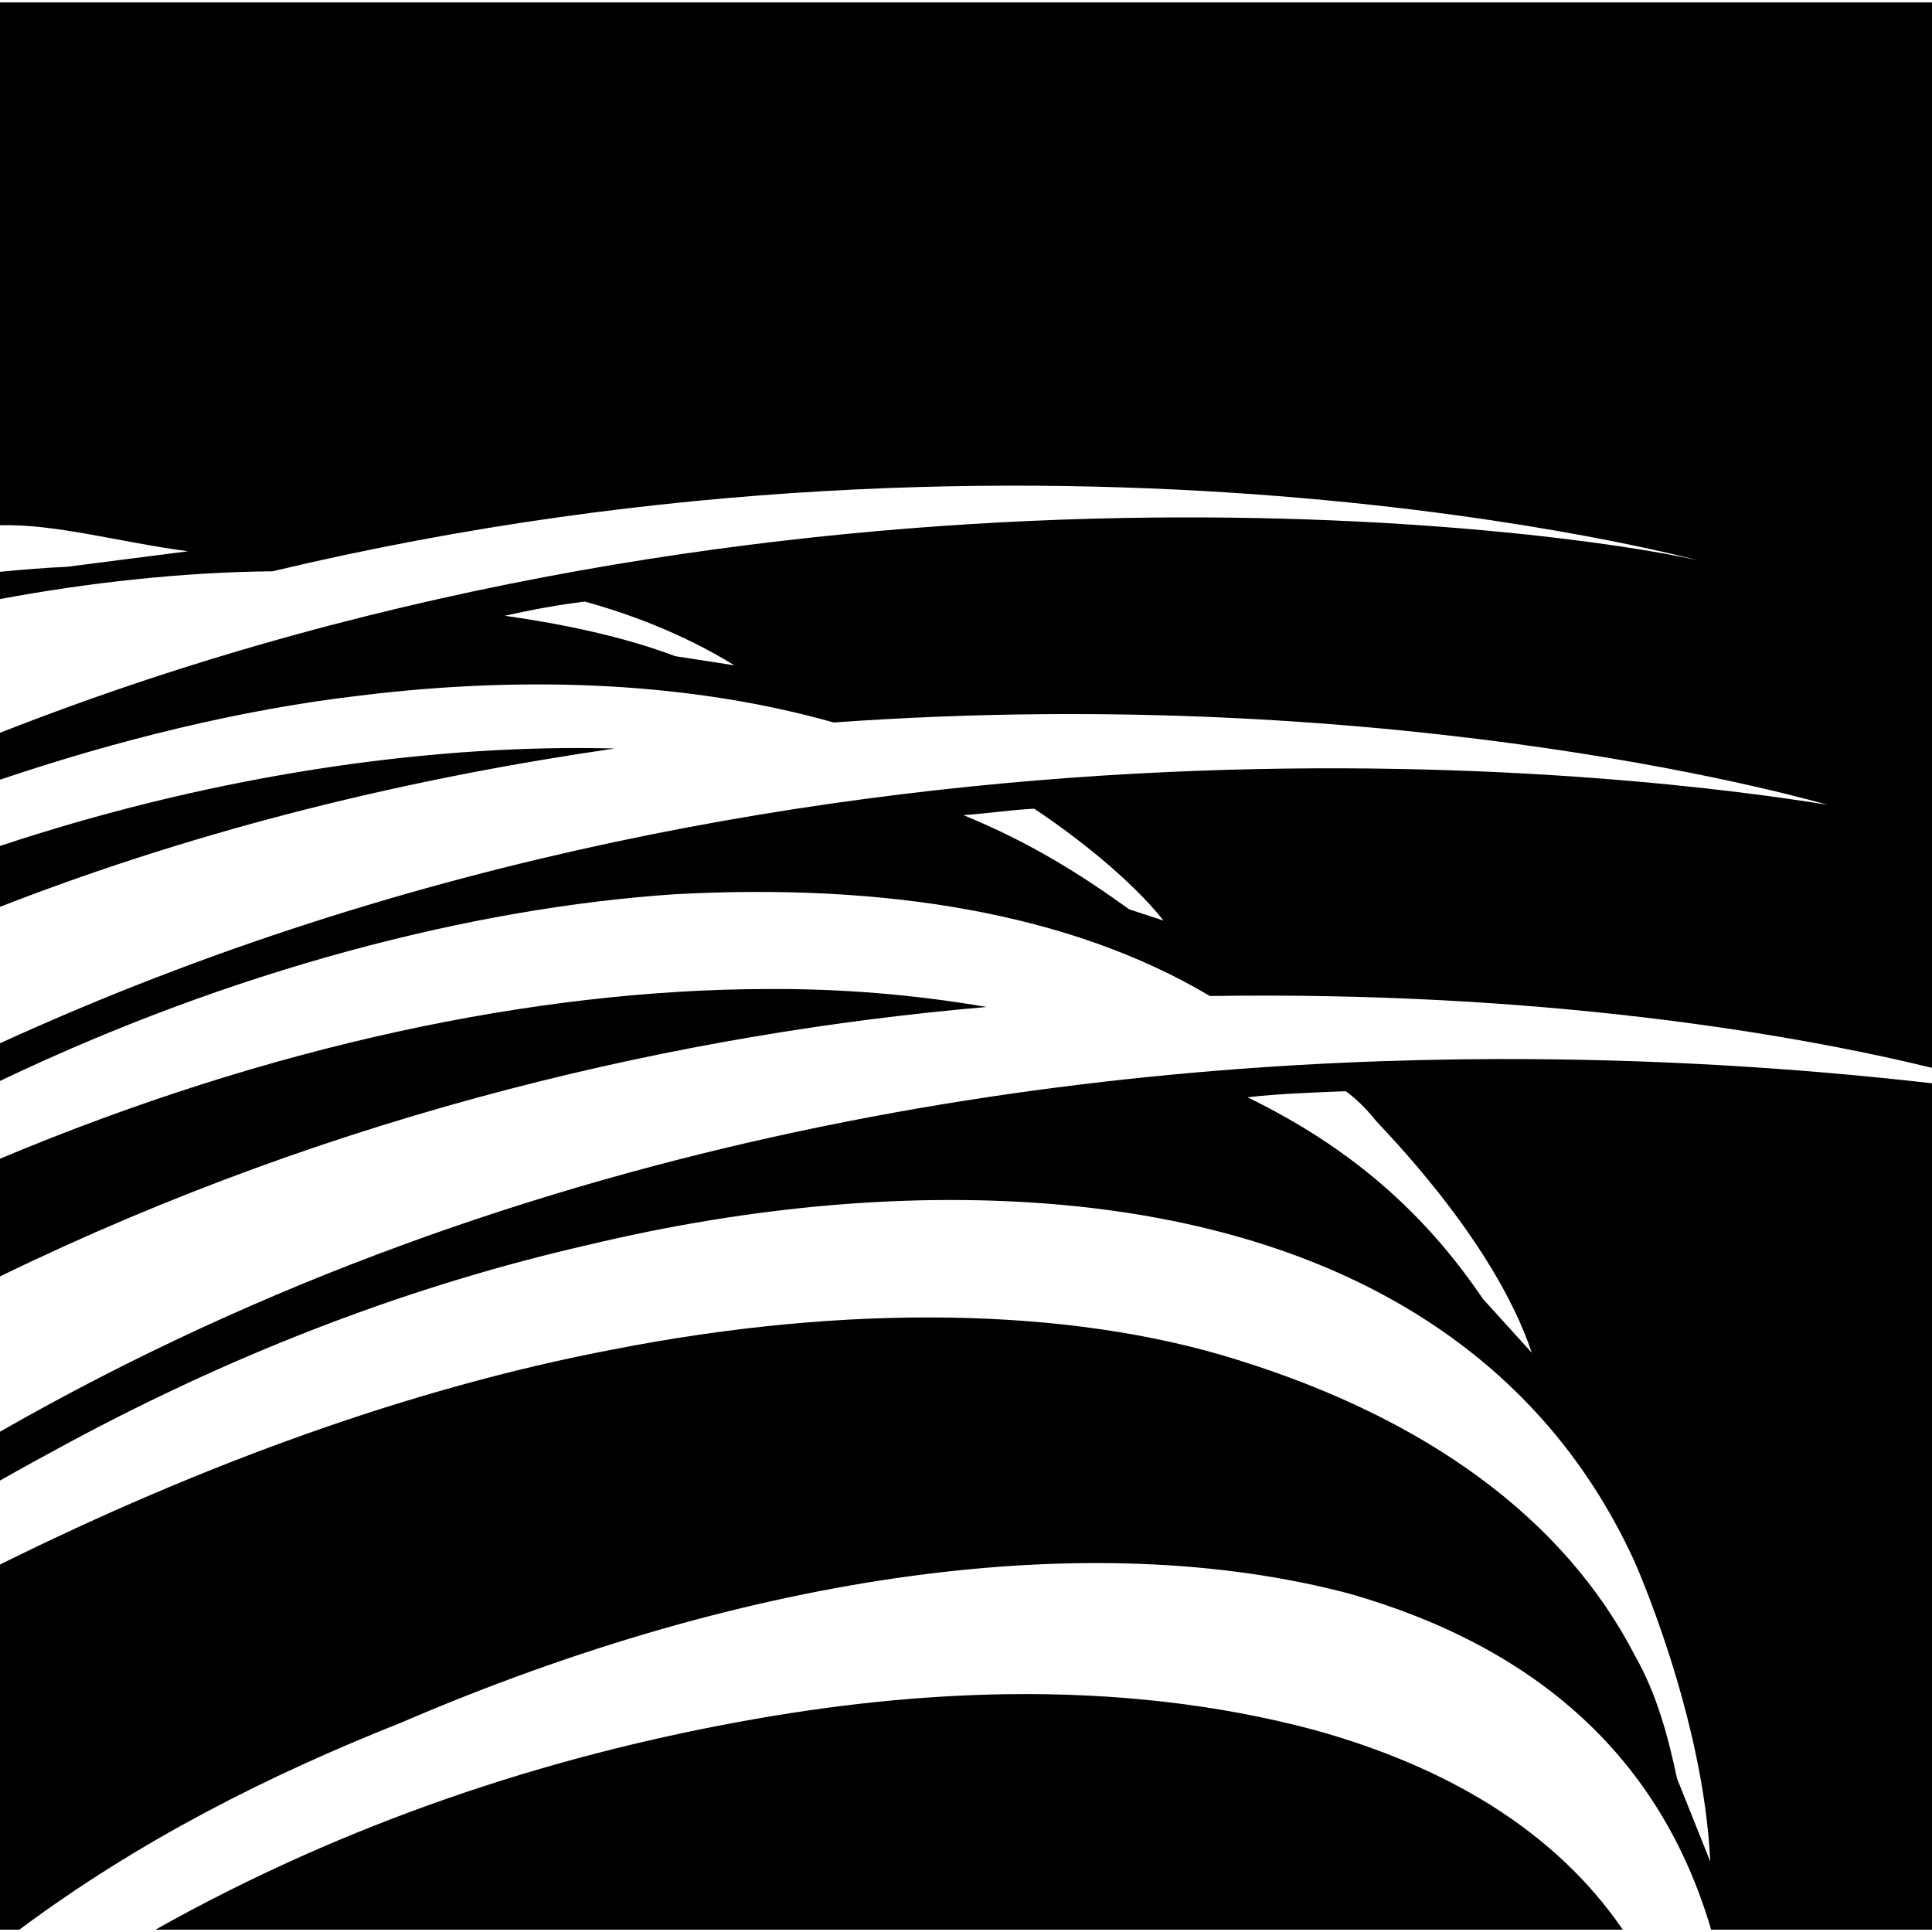
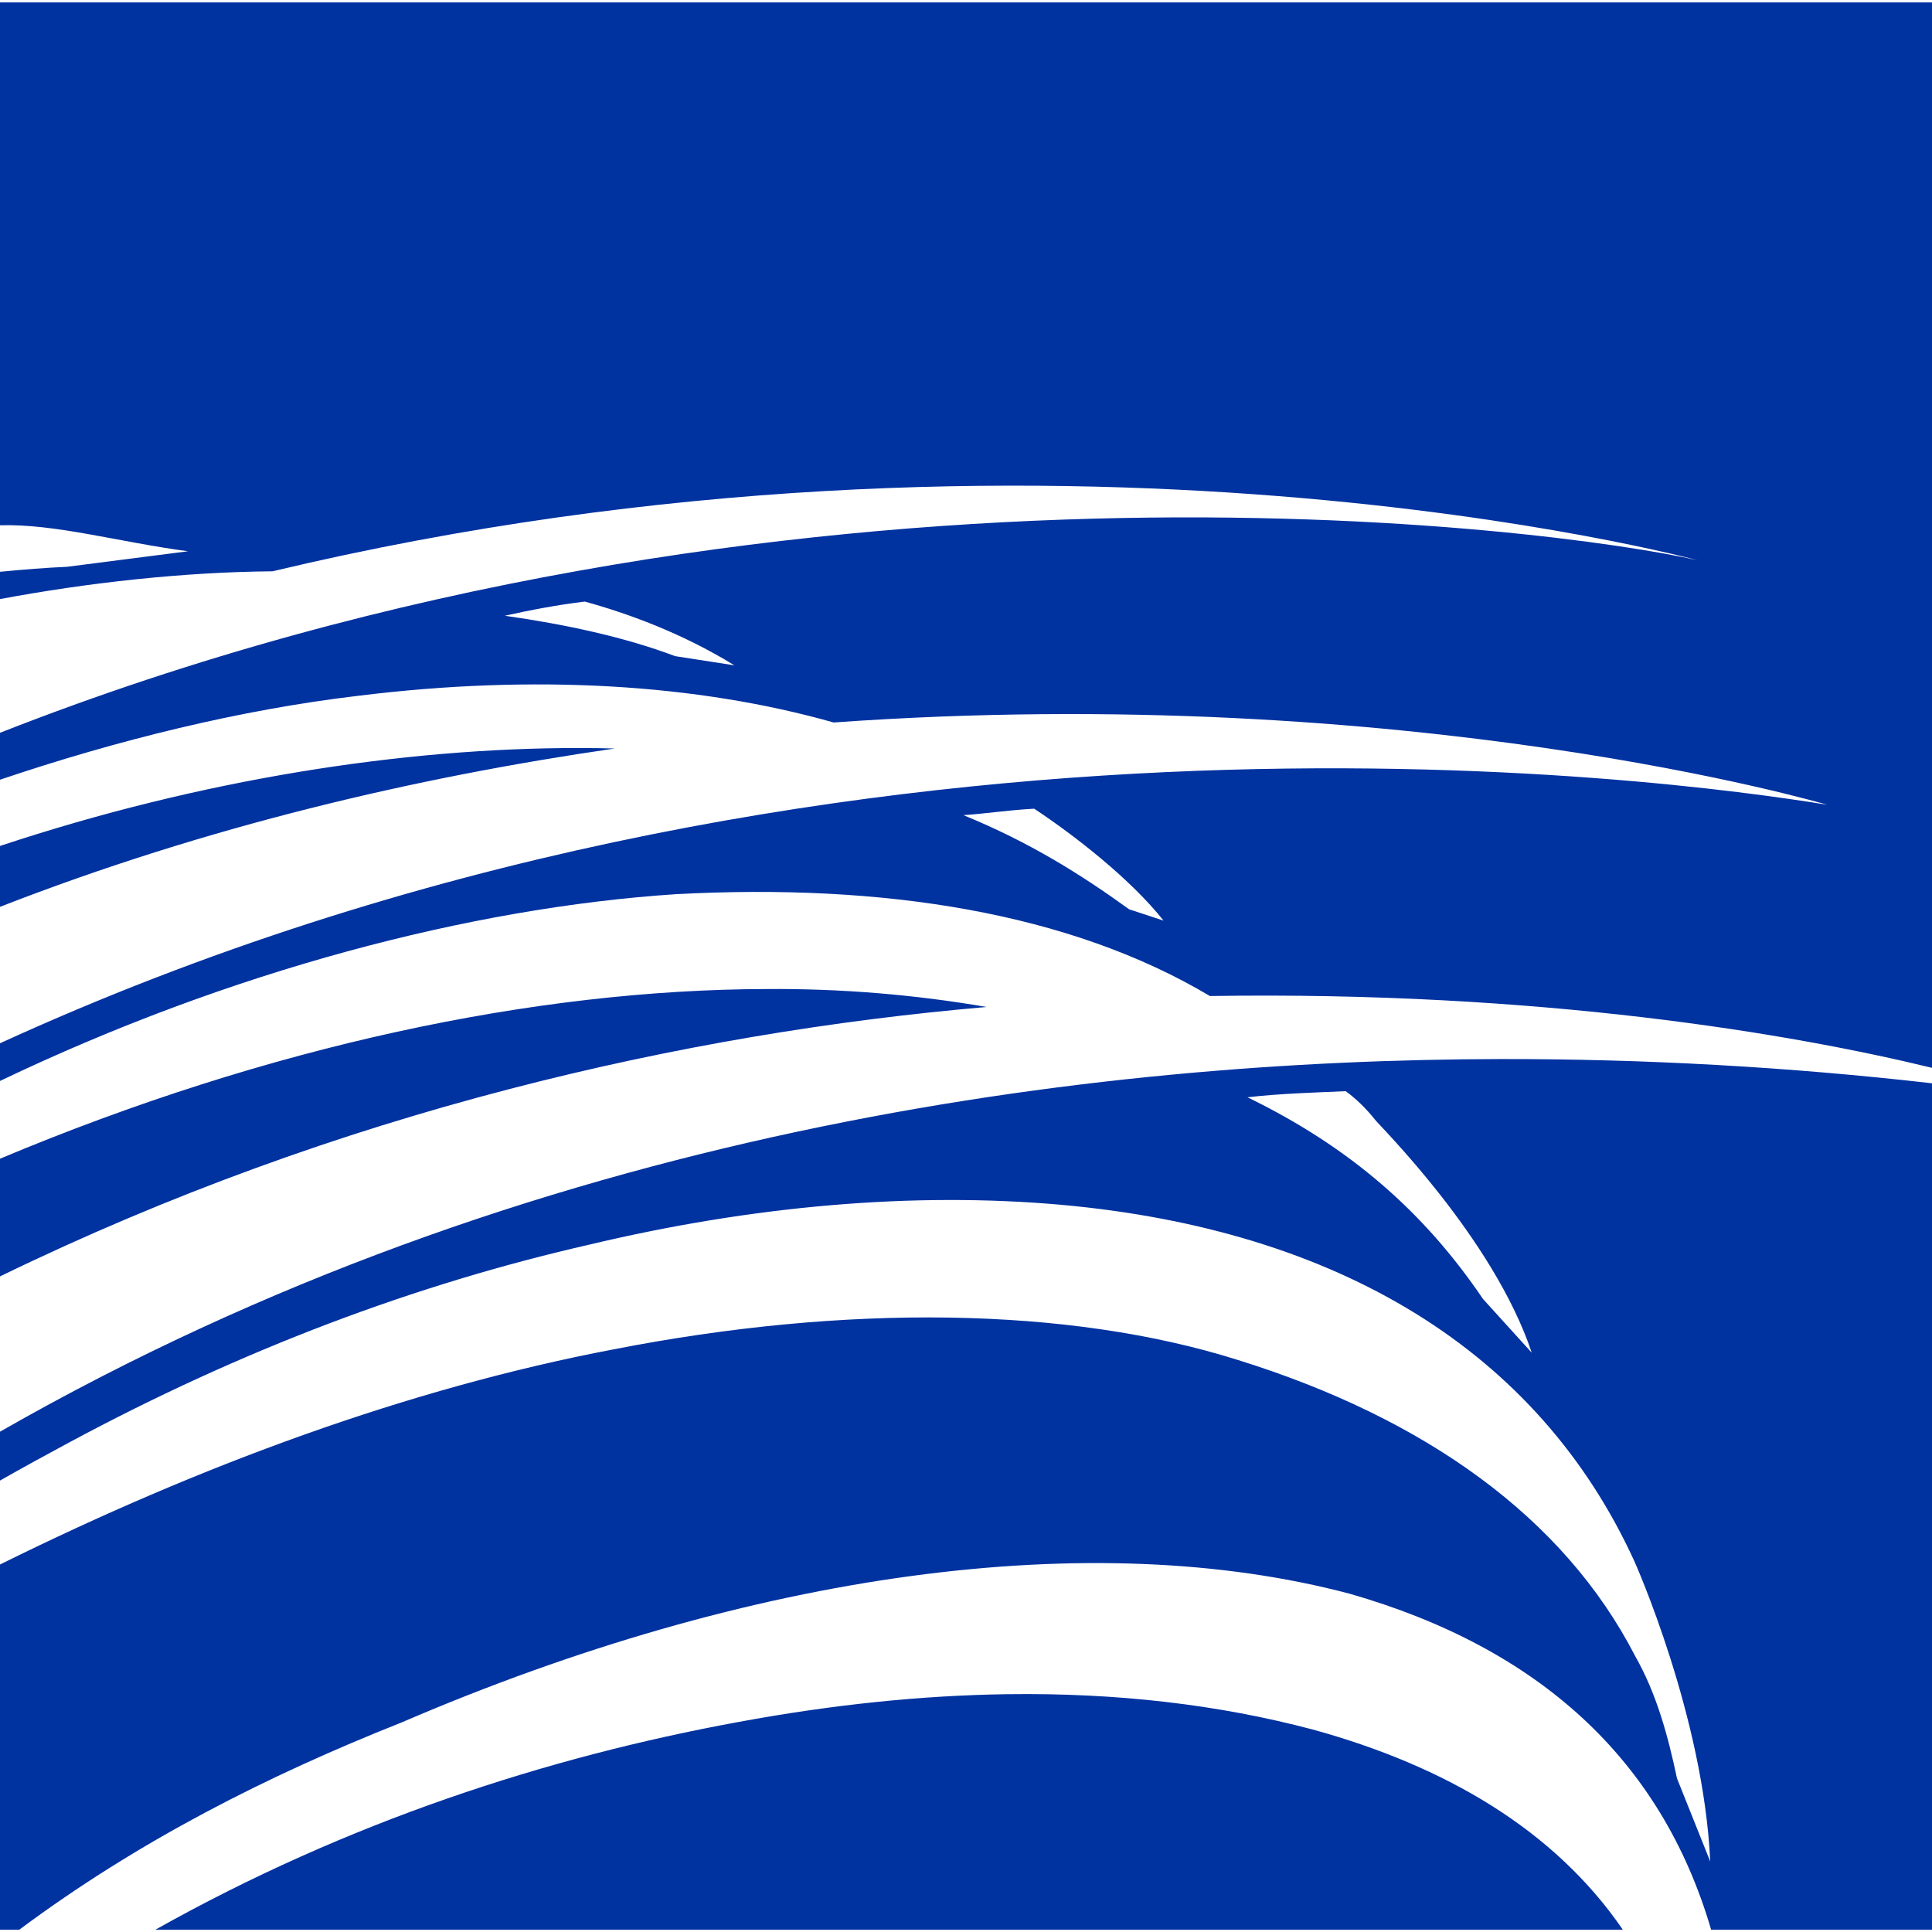
- <svg xmlns="http://www.w3.org/2000/svg" role="img" viewBox="0 0 24 24">
+ <svg xmlns="http://www.w3.org/2000/svg" fill="#0032A0" role="img" viewBox="0 0 24 24">
  <path d="M0 .03v6.495c.691-.02 1.48.21 2.336.323l-1.504.193c-.256.011-.543.034-.832.062v.339c1.09-.204 2.28-.336 3.385-.345C13.068 4.786 21.09 6.96 21.09 6.96 19.369 6.568 9.78 5.26 0 9.103v.583c1.452-.491 2.986-.87 4.453-1.043 2.176-.269 4.2-.15 5.903.332 7.157-.512 12.342 1.022 12.342 1.022C20.75 9.68 10.303 8.245 0 12.96v.468c2.852-1.364 5.844-2.152 8.393-2.32 2.586-.139 4.899.23 6.637 1.265 4.1-.064 7.224.467 8.97.892V.03Zm7.264 7.443c.519.142 1.204.388 1.859.792l-.736-.114c-.63-.238-1.375-.397-2.116-.502.32-.071.635-.132.993-.176Zm-.06 1.819C5.011 9.289 2.49 9.682 0 10.509v.756c2.565-.999 5.154-1.607 7.637-1.967a17.344 17.344 0 0 0-.433-.006Zm5.643.754c.512.339 1.2.877 1.607 1.39l-.427-.14c-.605-.437-1.24-.835-2.059-1.17.274-.018.558-.063.879-.08zm-3.322 2.24c-2.885.007-6.186.707-9.525 2.108v1.462c4.215-2.05 8.512-3.024 12.256-3.347a15.482 15.482 0 0 0-2.731-.223Zm9.104.87c-5.013.01-12.024.849-18.629 4.629v.607c.29-.165.58-.323.853-.47 2.157-1.16 4.31-1.968 6.464-2.46 2.039-.486 4.036-.658 5.86-.496 3.451.31 5.929 1.818 7.123 4.422.01.02.863 1.933.945 3.736l-.413-1.033c-.109-.516-.25-1.045-.52-1.52-.885-1.718-2.607-2.952-4.932-3.676-2.11-.667-4.882-.695-7.757-.133-2.552.485-5.15 1.448-7.623 2.673v4.536h.24c1.483-1.104 3.083-1.913 4.746-2.573 4.36-1.877 8.601-2.444 11.784-1.599 2.336.67 3.865 2.05 4.486 4.172H24V13.457a46.604 46.604 0 0 0-5.37-.301zm-1.912.399c.128.094.25.211.364.354.044.063 1.47 1.466 1.947 2.895l-.606-.668c-.727-1.074-1.648-1.884-2.925-2.505.382-.046.861-.06 1.22-.076zm-4.21 7.491c-1.059.015-2.171.13-3.333.345-2.37.434-4.855 1.239-7.243 2.58h18.228c-.849-1.239-2.201-2.032-3.851-2.486-1.172-.311-2.441-.458-3.802-.439Z" />
</svg>
